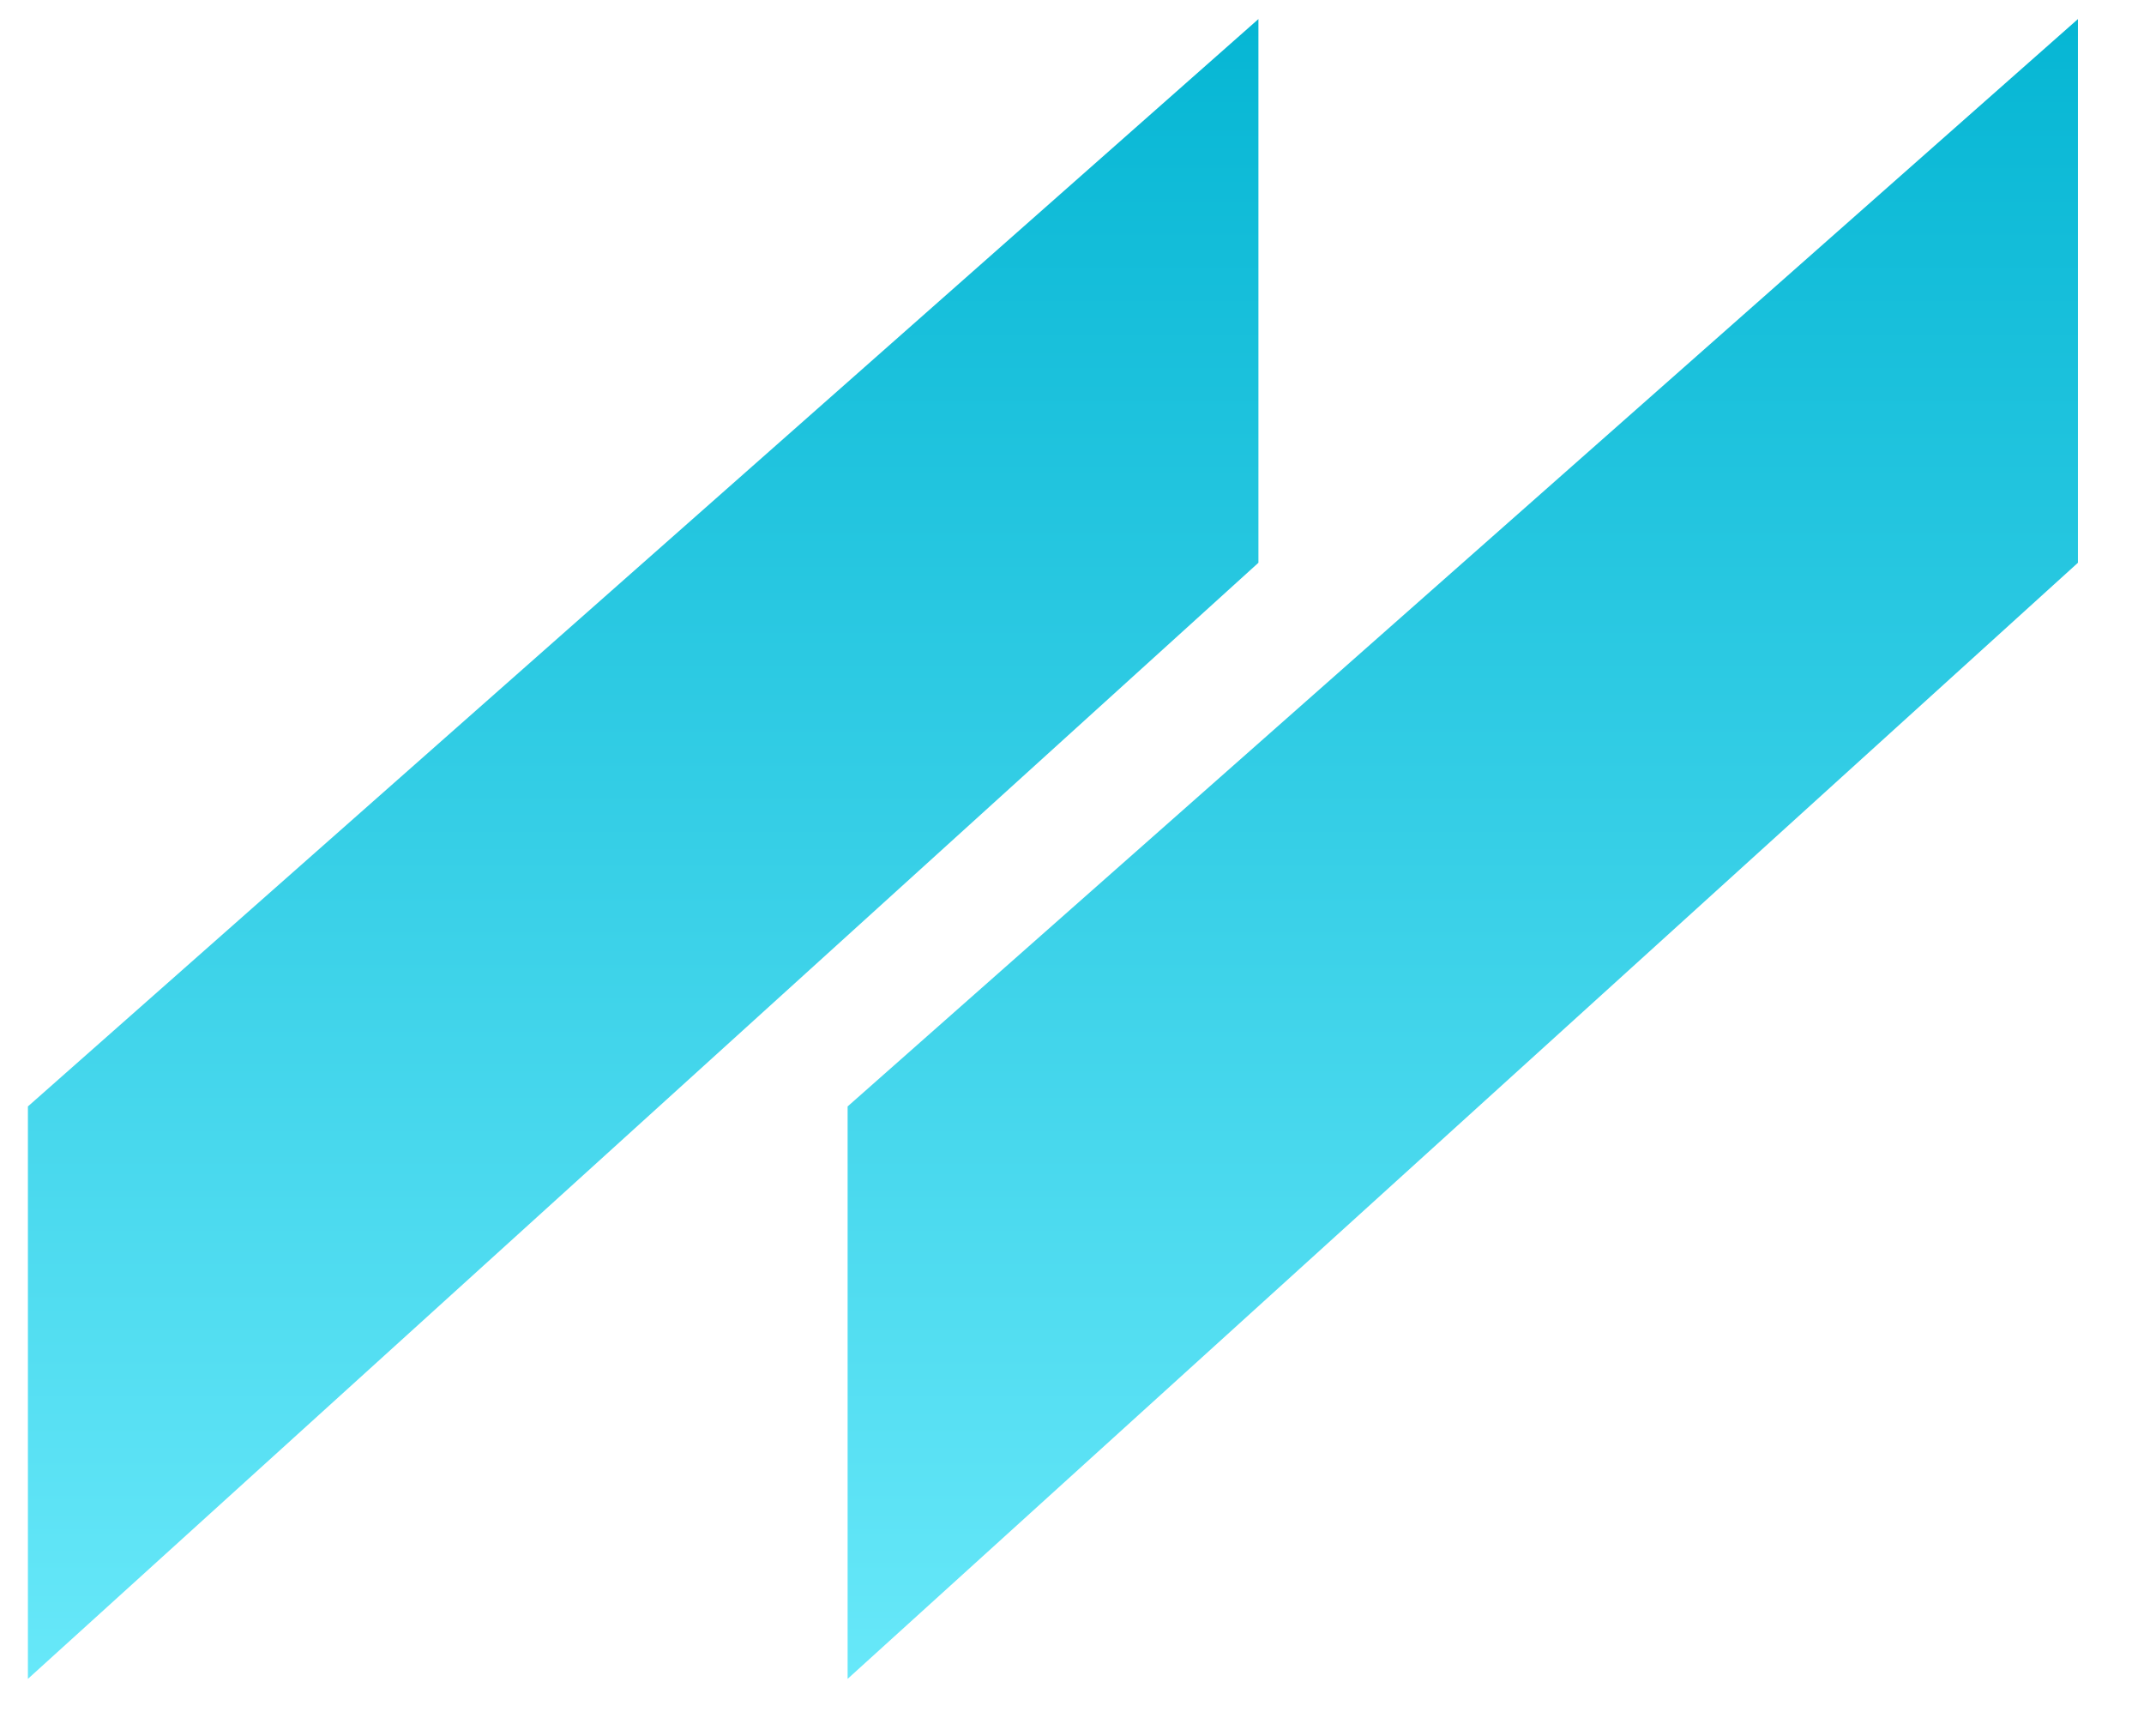
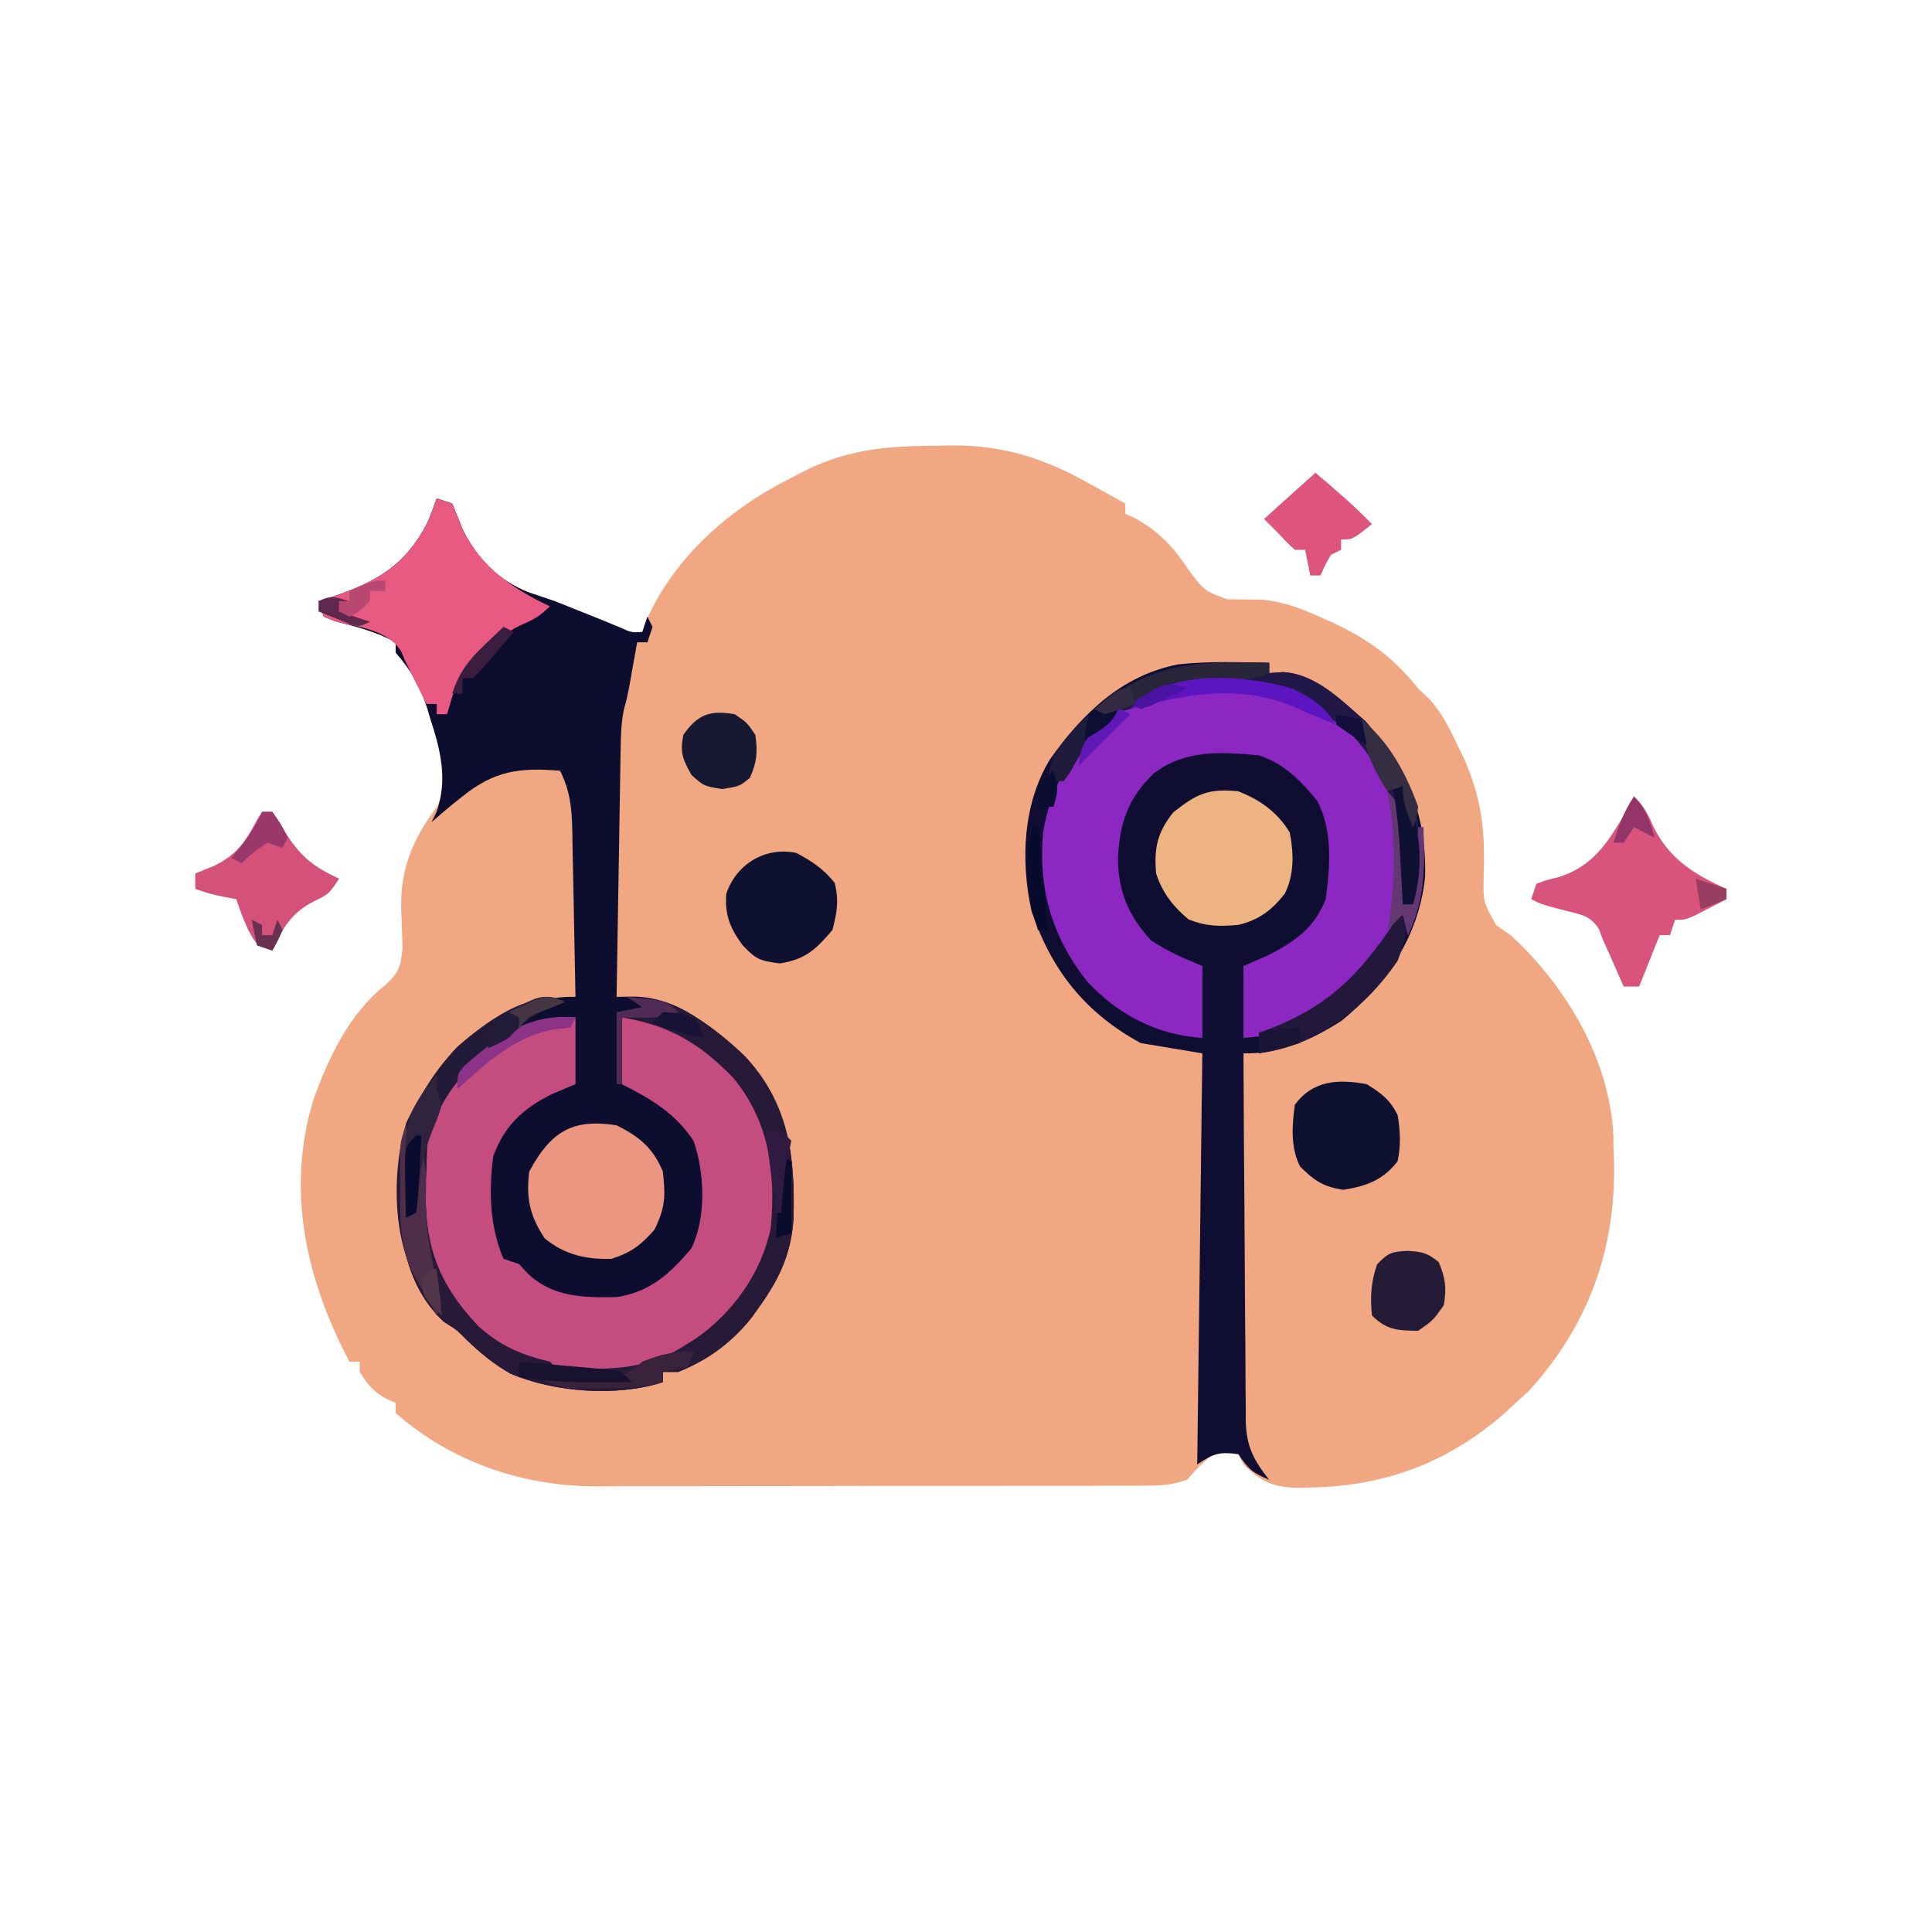
- <svg xmlns="http://www.w3.org/2000/svg" xmlns:xlink="http://www.w3.org/1999/xlink" version="1.1" preserveAspectRatio="xMidYMid meet" viewBox="344.564 330.278 111.737 91.218" width="53.87" height="43.61">
-   <defs>
-     <path d="M453.3 331.28L453.3 359.85L388.64 418.5L388.64 388.42L453.3 331.28Z" id="aFZf6T5ED" />
-     <linearGradient id="gradientb2ThqnP5Op" gradientUnits="userSpaceOnUse" x1="420.97" y1="331.28" x2="420.97" y2="418.5">
-       <stop style="stop-color: #06b6d4;stop-opacity: 1" offset="0%" />
-       <stop style="stop-color: #67e8f9;stop-opacity: 1" offset="100%" />
-     </linearGradient>
-     <path d="M410.23 331.28L410.23 359.85L345.56 418.5L345.56 388.42L410.23 331.28Z" id="a9fehgwfM" />
-     <linearGradient id="gradientk1wNV9Ostb" gradientUnits="userSpaceOnUse" x1="377.89" y1="331.28" x2="377.89" y2="418.5">
-       <stop style="stop-color: #06b6d4;stop-opacity: 1" offset="0%" />
-       <stop style="stop-color: #67e8f9;stop-opacity: 1" offset="100%" />
-     </linearGradient>
-   </defs>
-   <g>
-     <g>
-       <use xlink:href="#aFZf6T5ED" opacity="1" fill="url(#gradientb2ThqnP5Op)" />
-     </g>
-     <g>
-       <use xlink:href="#a9fehgwfM" opacity="1" fill="url(#gradientk1wNV9Ostb)" />
-     </g>
-   </g>
+ <svg xmlns="http://www.w3.org/2000/svg" version="1.1" width="376" height="376">
+   <path d="M0 0 C0.986 -0.021 1.972 -0.041 2.988 -0.062 C13.104 -0.116 21.132 2.504 29.875 7.438 C30.88 7.99 30.88 7.99 31.906 8.553 C33.526 9.443 35.138 10.345 36.75 11.25 C36.75 11.91 36.75 12.57 36.75 13.25 C37.307 13.498 37.864 13.745 38.438 14 C43.334 16.647 46.248 19.818 49.25 24.438 C52.204 28.257 52.204 28.257 56.594 29.875 C58.761 29.918 60.93 29.935 63.098 29.93 C67.611 30.326 71.091 31.708 75.188 33.562 C75.849 33.859 76.511 34.156 77.193 34.462 C84.033 37.661 89.025 41.281 93.75 47.25 C94.395 47.849 95.039 48.449 95.703 49.066 C98.074 51.596 99.373 54.069 100.875 57.188 C101.373 58.207 101.87 59.227 102.383 60.277 C106.063 68.28 106.811 74.686 106.5 83.438 C106.378 88.767 106.378 88.767 108.938 93.312 C110.33 94.272 110.33 94.272 111.75 95.25 C122.416 105.051 130.97 119.233 131.73 134.055 C131.737 134.779 131.743 135.504 131.75 136.25 C131.787 137.181 131.825 138.111 131.863 139.07 C132.283 156.352 126.931 171.151 115.25 184 C114.425 184.743 113.6 185.485 112.75 186.25 C112.251 186.718 111.752 187.186 111.238 187.668 C100.203 197.674 87.564 202.509 72.688 202.75 C71.973 202.769 71.259 202.787 70.523 202.806 C65.665 202.747 63.151 201.696 59.75 198.25 C59.42 197.59 59.09 196.93 58.75 196.25 C56.462 195.83 56.462 195.83 53.75 196.25 C51.104 198.646 51.104 198.646 48.75 201.25 C45.81 202.23 43.913 202.378 40.849 202.384 C39.839 202.388 38.828 202.392 37.787 202.397 C36.679 202.396 35.571 202.396 34.429 202.395 C33.261 202.399 32.093 202.402 30.89 202.405 C27.017 202.415 23.143 202.417 19.27 202.418 C17.934 202.419 16.598 202.421 15.263 202.423 C8.264 202.432 1.265 202.436 -5.734 202.435 C-12.246 202.435 -18.759 202.445 -25.271 202.461 C-30.869 202.474 -36.468 202.479 -42.066 202.479 C-45.407 202.479 -48.747 202.482 -52.087 202.492 C-55.819 202.502 -59.55 202.499 -63.282 202.493 C-64.929 202.501 -64.929 202.501 -66.609 202.51 C-80.746 202.452 -94.504 197.688 -105.25 188.25 C-105.25 187.59 -105.25 186.93 -105.25 186.25 C-106.147 185.879 -106.147 185.879 -107.062 185.5 C-109.566 184.069 -110.731 182.681 -112.25 180.25 C-112.25 179.59 -112.25 178.93 -112.25 178.25 C-112.91 178.25 -113.57 178.25 -114.25 178.25 C-122.638 162.369 -126.655 145 -121.25 127.25 C-118.315 119.094 -114.247 110.491 -107.375 105.062 C-104.701 102.599 -104.278 101.533 -103.914 97.836 C-103.972 95.215 -104.062 92.595 -104.184 89.977 C-104.32 82.325 -101.84 76.345 -97.238 70.332 C-94.581 64.734 -96.704 58.68 -98.5 53.125 C-98.705 52.435 -98.91 51.746 -99.121 51.035 C-100.496 46.678 -102.239 43.763 -105.25 40.25 C-105.25 39.59 -105.25 38.93 -105.25 38.25 C-109.056 36.183 -112.93 35.199 -117.105 34.129 C-117.813 33.839 -118.521 33.549 -119.25 33.25 C-119.745 31.765 -119.745 31.765 -120.25 30.25 C-119.393 29.982 -118.536 29.714 -117.652 29.438 C-109.019 26.479 -103.461 23.393 -99.168 15.18 C-98.453 13.568 -97.839 11.912 -97.25 10.25 C-96.26 10.58 -95.27 10.91 -94.25 11.25 C-93.576 12.902 -92.903 14.555 -92.238 16.211 C-89.437 21.991 -85.401 26.109 -79.438 28.5 C-77.712 29.094 -75.983 29.678 -74.25 30.25 C-72.475 30.947 -70.704 31.655 -68.938 32.375 C-68.158 32.687 -67.378 32.999 -66.574 33.32 C-64.904 33.988 -63.241 34.673 -61.582 35.367 C-59.354 36.368 -59.354 36.368 -57.25 36.25 C-57.004 35.545 -56.758 34.84 -56.504 34.113 C-51.057 21.675 -40.194 12.165 -28.25 6.25 C-27.177 5.693 -26.105 5.136 -25 4.562 C-16.644 0.574 -9.161 0.047 0 0 Z " fill="#F1A782" transform="translate(182.25,86.75)" />
+   <path d="M0 0 C0.99 0.33 1.98 0.66 3 1 C3.674 2.652 4.347 4.305 5.012 5.961 C7.813 11.741 11.849 15.859 17.812 18.25 C19.538 18.844 21.267 19.428 23 20 C24.775 20.697 26.546 21.405 28.312 22.125 C29.092 22.437 29.872 22.749 30.676 23.07 C32.346 23.738 34.009 24.423 35.668 25.117 C37.896 26.118 37.896 26.118 40 26 C40.495 24.515 40.495 24.515 41 23 C41.495 23.99 41.495 23.99 42 25 C41.505 26.485 41.505 26.485 41 28 C40.34 28 39.68 28 39 28 C38.867 28.748 38.734 29.495 38.598 30.266 C38.421 31.25 38.244 32.235 38.062 33.25 C37.888 34.225 37.714 35.199 37.535 36.203 C37 39 37 39 36.479 40.837 C35.911 43.402 35.838 45.783 35.795 48.411 C35.775 49.492 35.755 50.573 35.734 51.686 C35.709 53.427 35.709 53.427 35.684 55.203 C35.663 56.396 35.642 57.589 35.621 58.818 C35.555 62.629 35.496 66.439 35.438 70.25 C35.394 72.833 35.351 75.417 35.307 78 C35.2 84.333 35.098 90.667 35 97 C36.655 96.976 36.655 96.976 38.343 96.951 C47.038 97.067 53.727 102.924 59.801 108.664 C68.528 117.934 69.729 127.713 69.441 139.992 C69.045 146.634 66.84 151.606 63 157 C62.459 157.767 61.917 158.534 61.359 159.324 C57.462 164.251 52.839 167.646 47 170 C46.01 170 45.02 170 44 170 C44 170.66 44 171.32 44 172 C35.038 174.878 22.916 173.987 14.363 170.34 C11.086 168.482 8.409 166.259 5.707 163.645 C3.938 161.846 3.938 161.846 1.312 160.188 C-5.221 154.007 -7.061 145.418 -7.394 136.769 C-7.619 124.647 -4.428 115.748 4.008 106.75 C10.656 100.91 18.112 96.836 27 97 C26.906 91.537 26.8 86.075 26.683 80.612 C26.644 78.755 26.61 76.897 26.578 75.04 C26.532 72.366 26.474 69.693 26.414 67.02 C26.403 66.192 26.391 65.365 26.379 64.513 C26.27 60.245 25.959 56.893 24 53 C16.1 52.347 11.214 52.991 5 58 C4.398 58.477 3.796 58.954 3.176 59.445 C1.759 60.601 0.376 61.796 -1 63 C-0.67 62.319 -0.34 61.639 0 60.938 C2.153 54.612 0.729 48.997 -1.25 42.875 C-1.455 42.185 -1.66 41.496 -1.871 40.785 C-3.246 36.428 -4.989 33.513 -8 30 C-8 29.34 -8 28.68 -8 28 C-11.806 25.933 -15.68 24.949 -19.855 23.879 C-20.563 23.589 -21.271 23.299 -22 23 C-22.33 22.01 -22.66 21.02 -23 20 C-22.143 19.732 -21.286 19.464 -20.402 19.188 C-11.769 16.229 -6.211 13.143 -1.918 4.93 C-1.203 3.318 -0.589 1.662 0 0 Z " fill="#0D0D2F" transform="translate(85,97)" />
+   <path d="M0 0 C0 0.66 0 1.32 0 2 C0.886 1.934 1.771 1.869 2.684 1.801 C9.164 2.19 13.996 7.269 18.75 11.375 C26.757 20.716 30.691 29.302 30.344 41.727 C29.149 53.108 22.881 62.512 14.09 69.648 C8.23 73.438 2.007 76.167 -5 76 C-4.962 85.936 -4.903 95.872 -4.816 105.808 C-4.777 110.422 -4.744 115.035 -4.729 119.649 C-4.714 124.104 -4.679 128.558 -4.632 133.013 C-4.617 134.71 -4.609 136.408 -4.608 138.106 C-4.606 140.488 -4.579 142.869 -4.546 145.25 C-4.551 145.949 -4.556 146.647 -4.561 147.367 C-4.452 152.516 -3.072 155.068 0 159 C-3.161 157.63 -3.993 157.011 -6 154 C-9.723 153.523 -10.792 153.861 -14 156 C-13.67 129.6 -13.34 103.2 -13 76 C-16.96 75.34 -20.92 74.68 -25 74 C-35.815 68.101 -42.329 59.881 -46.25 48.312 C-48.387 38.513 -47.95 27.583 -42.711 18.852 C-36.303 9.908 -28.85 2.505 -17.754 0.305 C-11.862 -0.347 -5.917 -0.14 0 0 Z " fill="#0F0E32" transform="translate(247,129)" />
+   <path d="M0 0 C2.467 1.177 4.507 2.467 6.676 4.125 C7.374 4.586 8.073 5.048 8.793 5.523 C15.204 10.29 19.601 17.443 21.676 25.125 C22.406 30.793 22.109 36.444 21.676 42.125 C22.336 42.125 22.996 42.125 23.676 42.125 C24.006 37.175 24.336 32.225 24.676 27.125 C25.006 27.125 25.336 27.125 25.676 27.125 C25.994 34.853 25.998 41.064 22.676 48.125 C22.181 46.145 22.181 46.145 21.676 44.125 C21.191 44.91 20.706 45.695 20.207 46.504 C14.168 55.97 7.155 65.003 -4.383 67.586 C-6.022 67.83 -7.673 67.987 -9.324 68.125 C-9.324 63.505 -9.324 58.885 -9.324 54.125 C-7.798 53.465 -6.272 52.805 -4.699 52.125 C0.604 49.398 4.463 46.822 6.676 41.125 C7.55 34.818 8.07 27.82 5.051 22 C1.751 18.006 -1.296 14.801 -6.324 13.125 C-13.769 12.463 -20.595 11.959 -26.773 16.629 C-31.866 21.542 -33.432 26.402 -33.762 33.25 C-33.667 39.706 -31.702 44.371 -27.324 49.125 C-24.049 51.289 -20.993 52.638 -17.324 54.125 C-17.324 58.745 -17.324 63.365 -17.324 68.125 C-26.174 67.548 -33.793 63.588 -39.793 57.078 C-46.641 48.344 -49.268 39.15 -48.324 28.125 C-46.86 19.34 -42.655 11.73 -35.785 6.012 C-24.903 -1.74 -13.142 -3.459 0 0 Z " fill="#8C28C1" transform="translate(251.3242,133.875)" />
+   <path d="M0 0 C0 4.29 0 8.58 0 13 C-1.526 13.639 -3.053 14.279 -4.625 14.938 C-10.277 17.82 -13.759 20.982 -16 27 C-16.896 33.729 -16.715 40.712 -14 47 C-12.515 47.495 -12.515 47.495 -11 48 C-10.103 48.959 -10.103 48.959 -9.188 49.938 C-4.377 54.473 1.619 54.56 7.957 54.441 C14.461 53.498 18.462 49.838 22.562 44.938 C25.494 38.9 25.136 30.332 23 24.062 C19.495 18.696 14.655 15.828 9 13 C9 8.71 9 4.42 9 0 C18.732 0 23.808 4.143 30.797 10.703 C38.061 18.276 39.571 27.44 39.371 37.625 C38.285 47.502 33.298 55.441 26 62 C23.697 63.687 21.619 64.762 19 66 C17.946 66.522 16.891 67.044 15.805 67.582 C11.741 69.312 8.055 69.414 3.688 69.312 C2.973 69.316 2.258 69.319 1.521 69.322 C-3.732 69.268 -3.732 69.268 -6 67 C-7.052 66.732 -8.104 66.464 -9.188 66.188 C-18.367 63.328 -23.072 56.94 -28 49 C-31.856 40.324 -31.083 27.923 -28 19 C-22.809 8.318 -12.221 -0.733 0 0 Z " fill="#C54C7F" transform="translate(112,198)" />
+   <path d="M0 0 C-1.693 0.651 -3.385 1.302 -5.078 1.953 C-7.501 3.273 -9.076 5.031 -11 7 C-12.447 8.058 -13.906 9.099 -15.375 10.125 C-21.435 14.795 -25.159 20.338 -26.875 27.812 C-26.948 29.207 -26.986 30.604 -27 32 C-27.049 33.013 -27.098 34.026 -27.148 35.07 C-27.501 46.767 -25.079 54.403 -17 63 C-12.685 66.923 -8.624 68.65 -3 70 C-2.505 70.495 -2.505 70.495 -2 71 C6.946 71.65 15.215 72.008 23 67 C23.695 66.576 24.39 66.152 25.105 65.715 C32.457 60.763 38.204 52.769 40 44 C40.998 33.217 39.778 23.455 32.809 14.887 C26.289 8.085 20.306 4.551 11 3 C11 7.29 11 11.58 11 16 C10.67 16 10.34 16 10 16 C10 11.38 10 6.76 10 2 C11.65 1.67 13.3 1.34 15 1 C14.01 0.34 13.02 -0.32 12 -1 C21.307 -0.824 28.324 4.227 34.938 10.5 C43.555 19.715 44.725 29.898 44.441 41.992 C44.045 48.634 41.84 53.606 38 59 C37.459 59.767 36.917 60.534 36.359 61.324 C32.462 66.251 27.839 69.646 22 72 C21.01 72 20.02 72 19 72 C19 72.66 19 73.32 19 74 C10.038 76.878 -2.084 75.987 -10.637 72.34 C-13.914 70.482 -16.591 68.259 -19.293 65.645 C-21.062 63.846 -21.062 63.846 -23.688 62.188 C-30.221 56.007 -32.061 47.418 -32.394 38.769 C-32.619 26.647 -29.428 17.748 -20.992 8.75 C-15.867 4.248 -7.047 -2.61 0 0 Z " fill="#271938" transform="translate(110,195)" />
+   <path d="M0 0 C0.99 0.33 1.98 0.66 3 1 C3.675 2.653 4.347 4.306 5.008 5.965 C8.617 13.369 14.744 17.578 22 21 C20.025 22.975 18.815 23.601 16.312 24.688 C10.103 27.747 5.542 31.891 3.062 38.438 C2.712 39.613 2.361 40.789 2 42 C1.34 42 0.68 42 0 42 C0 41.34 0 40.68 0 40 C-0.66 40 -1.32 40 -2 40 C-6 32 -6 32 -6.883 29.859 C-9.495 25.511 -15.264 25.055 -19.855 23.879 C-20.563 23.589 -21.271 23.299 -22 23 C-22.33 22.01 -22.66 21.02 -23 20 C-22.143 19.732 -21.286 19.464 -20.402 19.188 C-11.769 16.229 -6.211 13.143 -1.918 4.93 C-1.203 3.318 -0.589 1.662 0 0 Z " fill="#E95A82" transform="translate(85,97)" />
+   <path d="M0 0 C4.384 2.192 7.131 4.431 9 9 C9.532 13.788 9.498 15.985 7.375 20.312 C4.665 23.379 2.893 24.727 -1 26 C-5.913 26.145 -10.162 25.18 -14 22 C-16.884 17.624 -17.65 14.199 -17 9 C-12.842 1.278 -8.663 -1.354 0 0 Z " fill="#EB9680" transform="translate(120,219)" />
+   <path d="M0 0 C4.305 1.711 7.562 4.027 10 8 C10.798 12.031 10.904 16.176 9.051 19.914 C6.525 23.148 3.964 25.056 0 26 C-3.682 26.329 -6.24 26.3 -9.688 24.938 C-12.747 22.374 -14.759 19.775 -16 16 C-16.432 11.056 -15.763 7.943 -12.625 4.062 C-8.056 0.473 -5.859 -0.586 0 0 Z " fill="#EDB482" transform="translate(241,154)" />
+   <path d="M0 0 C1.994 1.994 2.646 3.279 3.75 5.812 C6.854 12.158 11.601 15.105 18 18 C18 18.66 18 19.32 18 20 C16.711 20.672 15.419 21.337 14.125 22 C13.406 22.371 12.686 22.742 11.945 23.125 C10 24 10 24 8 24 C7.67 24.99 7.34 25.98 7 27 C6.34 27 5.68 27 5 27 C4.711 27.722 4.423 28.444 4.125 29.188 C3.083 31.792 2.042 34.396 1 37 C0.01 37 -0.98 37 -2 37 C-2.266 36.397 -2.531 35.793 -2.805 35.172 C-3.158 34.373 -3.511 33.573 -3.875 32.75 C-4.223 31.961 -4.571 31.172 -4.93 30.359 C-5.283 29.581 -5.636 28.802 -6 28 C-6.271 27.277 -6.541 26.554 -6.82 25.809 C-8.485 23.256 -10.09 23.044 -13 22.312 C-17.952 21.024 -17.952 21.024 -20 20 C-19.505 18.515 -19.505 18.515 -19 17 C-17.145 16.297 -17.145 16.297 -14.812 15.75 C-8.017 13.679 -5.073 8.985 -1.625 3.062 C-1.089 2.052 -0.552 1.041 0 0 Z " fill="#D9547C" transform="translate(318,155)" />
+   <path d="M0 0 C3.041 1.638 5.286 3.1 7.438 5.812 C8.313 9.218 7.891 11.613 7 15 C3.771 18.809 1.687 20.74 -3.25 21.5 C-7.179 20.976 -7.842 20.712 -10.438 18 C-12.889 14.72 -13.981 12.046 -13.652 7.934 C-11.674 2.069 -5.962 -1.269 0 0 Z " fill="#0F1130" transform="translate(155,166)" />
+   <path d="M0 0 C2.87 1.794 4.491 2.983 6 6 C6.537 9.107 6.646 11.905 6 15 C3.145 18.694 -0.106 19.861 -4.625 20.562 C-8.542 19.91 -10.217 18.783 -13 16 C-14.862 12.277 -14.556 8.055 -14 4 C-10.471 -0.781 -5.536 -1.023 0 0 Z " fill="#0F1130" transform="translate(266,211)" />
+   <path d="M0 0 C0.66 0 1.32 0 2 0 C2.952 1.379 3.837 2.806 4.688 4.25 C7.596 8.81 10.126 10.758 15 13 C13 16 13 16 10.062 17.438 C5.65 19.689 4.037 22.612 2 27 C-1 26 -1 26 -2.625 23.125 C-4 20 -4 20 -5 17 C-5.763 16.856 -6.526 16.711 -7.312 16.562 C-10 16 -10 16 -13 15 C-13 14.01 -13 13.02 -13 12 C-11.783 11.505 -10.566 11.01 -9.312 10.5 C-4.981 8.384 -3.203 5.816 -1.008 1.609 C-0.675 1.078 -0.343 0.547 0 0 Z " fill="#D4527A" transform="translate(51,158)" />
+   <path d="M0 0 C0 0.66 0 1.32 0 2 C0.886 1.934 1.771 1.869 2.684 1.801 C9.164 2.19 13.996 7.269 18.75 11.375 C25.211 18.913 29.298 25.448 29.188 35.562 C29.181 36.863 29.175 38.164 29.168 39.504 C29.037 42.225 28.818 44.427 28 47 C27.34 47 26.68 47 26 47 C26.009 45.935 26.018 44.87 26.027 43.773 C25.888 32.24 24.119 22.393 15.816 13.719 C13.599 11.905 11.488 10.42 9 9 C8.44 8.654 7.881 8.308 7.304 7.952 C1.689 4.749 -3.18 4.391 -9.562 4.5 C-10.923 4.477 -10.923 4.477 -12.311 4.453 C-18.471 4.489 -21.863 5.653 -27 9 C-29.365 9.583 -31.562 9.801 -34 10 C-24.04 -0.529 -13.766 -0.326 0 0 Z " fill="#211848" transform="translate(247,129)" />
+   <path d="M0 0 C-1.693 0.651 -3.385 1.302 -5.078 1.953 C-7.501 3.273 -9.076 5.031 -11 7 C-12.447 8.058 -13.906 9.099 -15.375 10.125 C-21.435 14.795 -25.159 20.338 -26.875 27.812 C-26.948 29.207 -26.985 30.604 -27 32 C-27.049 32.955 -27.098 33.91 -27.148 34.895 C-27.383 42.343 -26.366 48.977 -24.559 56.199 C-24 59 -24 59 -25 61 C-25.988 59.276 -26.965 57.545 -27.938 55.812 C-28.483 54.85 -29.028 53.887 -29.59 52.895 C-33.661 44.537 -33.6 32.217 -30.906 23.434 C-25.434 12.038 -17.83 4.942 -6.34 -0.188 C-3.727 -1.095 -2.554 -0.946 0 0 Z " fill="#211A38" transform="translate(110,195)" />
+   <path d="M0 0 C3.806 3.221 7.541 6.402 11 10 C7.25 13 7.25 13 5 13 C5 13.66 5 14.32 5 15 C4.01 15.495 4.01 15.495 3 16 C1.866 18.017 1.866 18.017 1 20 C0.34 20 -0.32 20 -1 20 C-1.33 18.35 -1.66 16.7 -2 15 C-2.66 15 -3.32 15 -4 15 C-5.438 13.688 -5.438 13.688 -7 12 C-7.99 11.01 -8.98 10.02 -10 9 C-6.7 6.03 -3.4 3.06 0 0 Z " fill="#DD557D" transform="translate(256,92)" />
+   <path d="M0 0 C2.832 0.193 3.749 0.358 6 2.188 C7.318 5.318 7.55 7.193 7 10.562 C4.938 13.5 4.938 13.5 2 15.562 C-2.02 15.494 -4.118 15.445 -7 12.562 C-7.348 8.869 -7.198 6.143 -6 2.625 C-3.728 0.282 -3.138 0.173 0 0 Z " fill="#241C37" transform="translate(274,243.4375)" />
+   <path d="M0 0 C2.375 1.625 2.375 1.625 4 4 C4.487 7.343 4.316 9.294 2.938 12.375 C1 14 1 14 -2.438 14.562 C-6 14 -6 14 -8.438 11.812 C-10.135 8.757 -10.7 7.413 -10 4 C-7.17 -0.028 -4.824 -0.804 0 0 Z " fill="#171832" transform="translate(143,139)" />
+   <path d="M0 0 C1.351 4.052 0.452 6.021 -1 10 C-7.033 18.857 -15.313 25.254 -25.855 27.648 C-26.917 27.822 -26.917 27.822 -28 28 C-28 26.68 -28 25.36 -28 24 C-27.348 23.758 -26.695 23.515 -26.023 23.266 C-13.273 18.376 -7.202 11.263 0 0 Z " fill="#21183C" transform="translate(273,177)" />
+   <path d="M0 0 C1.722 5.476 1.057 11.333 1 17 C1.66 12.71 2.32 8.42 3 4 C3.923 7.69 4.015 10.134 3.875 13.875 C3.795 20.28 4.891 26.004 6.441 32.199 C7 35 7 35 6 37 C5.012 35.276 4.035 33.545 3.062 31.812 C2.517 30.85 1.972 29.887 1.41 28.895 C-1.311 23.309 -1.154 17.966 -1.125 11.875 C-1.129 11.064 -1.133 10.253 -1.137 9.418 C-1.135 8.638 -1.134 7.858 -1.133 7.055 C-1.132 6.348 -1.131 5.642 -1.129 4.914 C-1 3 -1 3 0 0 Z " fill="#4E2E49" transform="translate(79,219)" />
+   <path d="M0 0 C0 0.66 0 1.32 0 2 C-2.82 3.41 -5.354 3.193 -8.5 3.312 C-15.085 3.731 -20.077 5.234 -26 8 C-29.5 9.312 -29.5 9.312 -32 10 C-32.66 9.67 -33.32 9.34 -34 9 C-23.139 0.001 -13.707 -0.325 0 0 Z " fill="#29263A" transform="translate(247,129)" />
+   <path d="M0 0 C0 0.99 0 1.98 0 3 C0.33 3.99 0.66 4.98 1 6 C0.258 8.348 0.258 8.348 -0.875 11.062 C-2.727 15.826 -3.518 20.011 -3.727 25.102 C-3.817 25.728 -3.907 26.355 -4 27 C-4.66 27.33 -5.32 27.66 -6 28 C-6.489 8.652 -6.489 8.652 0 0 Z " fill="#30233D" transform="translate(85,209)" />
+   <path d="M0 0 C-0.33 0.99 -0.66 1.98 -1 3 C-2.65 3.33 -4.3 3.66 -6 4 C-6 4.66 -6 5.32 -6 6 C-10.228 7.183 -14.199 7.184 -18.562 7.188 C-19.714 7.206 -19.714 7.206 -20.889 7.225 C-24.784 7.235 -26.687 7.209 -30 5 C-28.891 5.035 -27.783 5.07 -26.641 5.105 C-25.177 5.134 -23.714 5.161 -22.25 5.188 C-21.52 5.213 -20.791 5.238 -20.039 5.264 C-15.635 5.324 -13.236 5.024 -10 2 C-6.336 0.55 -3.984 0 0 0 Z " fill="#39223B" transform="translate(135,263)" />
+   <path d="M0 0 C3.94 1.926 6.009 3.301 8.465 6.984 C5.599 5.856 2.778 4.678 -0.035 3.422 C-10.676 -0.948 -20.711 1.134 -31.535 3.984 C-24.329 -3.943 -9.57 -2.749 0 0 Z " fill="#5C15C0" transform="translate(251.5352,134.0156)" />
+   <path d="M0 0 C2.214 2.214 2.926 3.767 3.114 6.901 C3.106 7.946 3.106 7.946 3.098 9.012 C3.093 10.148 3.093 10.148 3.088 11.307 C3.08 12.092 3.071 12.878 3.062 13.688 C3.058 14.485 3.053 15.282 3.049 16.104 C3.037 18.069 3.019 20.035 3 22 C3.66 22 4.32 22 5 22 C5.33 17.05 5.66 12.1 6 7 C6.33 7 6.66 7 7 7 C7.318 14.728 7.323 20.939 4 28 C3.67 26.68 3.34 25.36 3 24 C2.01 24.99 1.02 25.98 0 27 C0.165 26.134 0.33 25.267 0.5 24.375 C1.648 16.352 1.524 7.949 0 0 Z " fill="#633772" transform="translate(270,154)" />
+   <path d="M0 0 C0.66 0 1.32 0 2 0 C5.393 7.493 6.322 14.986 4 23 C3.34 23 2.68 23 2 23 C1.939 21.842 1.879 20.685 1.816 19.492 C1.732 17.953 1.647 16.414 1.562 14.875 C1.523 14.114 1.484 13.354 1.443 12.57 C1.205 8.315 0.798 4.196 0 0 Z " fill="#101034" transform="translate(271,153)" />
+   <path d="M0 0 C-1 3 -1 3 -3.25 4.688 C-6.35 7.294 -7.875 9.871 -9.789 13.391 C-10.189 13.922 -10.588 14.453 -11 15 C-11.99 15 -12.98 15 -14 15 C-14 10.215 -11.093 7.23 -8 3.75 C-5.49 1.554 -3.398 0 0 0 Z " fill="#1F1B3B" transform="translate(218,137)" />
+   <path d="M0 0 C5.403 4.449 8.61 10.469 11 17 C10.664 19.371 10.664 19.371 10 21 C8.743 18.094 8 16.204 8 13 C7.01 13.33 6.02 13.66 5 14 C1.938 9.159 0.466 5.707 0 0 Z " fill="#352D41" transform="translate(265,140)" />
+   <path d="M0 0 C3.293 0.277 6.584 0.574 9.875 0.875 C10.812 0.954 11.749 1.032 12.715 1.113 C14.059 1.239 14.059 1.239 15.43 1.367 C16.257 1.441 17.085 1.514 17.937 1.589 C20 2 20 2 22 4 C14.582 4.094 7.338 4.174 0 3 C0 2.01 0 1.02 0 0 Z " fill="#18112F" transform="translate(101,265)" />
+   <path d="M0 0 C-0.33 0.66 -0.66 1.32 -1 2 C-2.011 2.103 -3.021 2.206 -4.062 2.312 C-11.763 3.657 -17.345 8.857 -23 14 C-23 11 -23 11 -21.531 9.316 C-14.798 3.502 -9.154 -0.763 0 0 Z " fill="#8C3287" transform="translate(112,198)" />
+   <path d="M0 0 C-1.073 0.412 -2.145 0.825 -3.25 1.25 C-6.557 2.654 -8.535 4.365 -11 7 C-13.25 8.25 -13.25 8.25 -15 9 C-15 8.34 -15 7.68 -15 7 C-15.66 6.67 -16.32 6.34 -17 6 C-4.951 -1.834 -4.951 -1.834 0 0 Z " fill="#231B3A" transform="translate(110,195)" />
+   <path d="M0 0 C0.33 0 0.66 0 1 0 C1.66 6.6 2.32 13.2 3 20 C2.34 20 1.68 20 1 20 C-0.943 13.32 -2.251 6.754 0 0 Z " fill="#060B2D" transform="translate(201,161)" />
+   <path d="M0 0 C7.75 0.75 7.75 0.75 10 3 C7.249 3.917 5.641 4.109 2.812 4.062 C0.925 4.032 0.925 4.032 -1 4 C-1 8.29 -1 12.58 -1 17 C-1.33 17 -1.66 17 -2 17 C-2 12.38 -2 7.76 -2 3 C-0.35 2.67 1.3 2.34 3 2 C2.01 1.34 1.02 0.68 0 0 Z " fill="#4F2B56" transform="translate(122,194)" />
+   <path d="M0 0 C0.66 0 1.32 0 2 0 C3.688 2.375 3.688 2.375 5 5 C4.67 5.66 4.34 6.32 4 7 C3.01 6.67 2.02 6.34 1 6 C-1.694 7.872 -1.694 7.872 -4 10 C-4.66 9.67 -5.32 9.34 -6 9 C-5.072 7.886 -5.072 7.886 -4.125 6.75 C-2.396 4.512 -1.139 2.563 0 0 Z " fill="#9A386B" transform="translate(51,158)" />
+   <path d="M0 0 C0.66 0.33 1.32 0.66 2 1 C2 5.62 2 10.24 2 15 C1.01 15.33 0.02 15.66 -1 16 C-0.67 10.72 -0.34 5.44 0 0 Z " fill="#0A0C2E" transform="translate(152,225)" />
+   <path d="M0 0 C0.33 0 0.66 0 1 0 C0.887 2.48 0.76 4.958 0.625 7.438 C0.594 8.145 0.563 8.852 0.531 9.58 C0.427 11.392 0.221 13.198 0 15 C-0.99 15.495 -0.99 15.495 -2 16 C-2.054 13.709 -2.093 11.417 -2.125 9.125 C-2.148 7.849 -2.171 6.573 -2.195 5.258 C-2 2 -2 2 0 0 Z " fill="#0A0C2F" transform="translate(81,221)" />
+   <path d="M0 0 C0.66 0.33 1.32 0.66 2 1 C0.715 2.506 -0.578 4.005 -1.875 5.5 C-2.954 6.753 -2.954 6.753 -4.055 8.031 C-4.697 8.681 -5.339 9.331 -6 10 C-6.66 10 -7.32 10 -8 10 C-8 10.99 -8 11.98 -8 13 C-8.66 13 -9.32 13 -10 13 C-8.655 8.958 -6.949 6.613 -3.875 3.688 C-3.151 2.99 -2.426 2.293 -1.68 1.574 C-1.125 1.055 -0.571 0.535 0 0 Z " fill="#3A1D3F" transform="translate(98,122)" />
+   <path d="M0 0 C0.99 0 1.98 0 3 0 C3.66 0.66 4.32 1.32 5 2 C4.66 3.797 4.66 3.797 4 6 C3.786 7.747 3.599 9.497 3.438 11.25 C3.354 12.142 3.27 13.034 3.184 13.953 C3.123 14.629 3.062 15.304 3 16 C2.67 16 2.34 16 2 16 C1.34 10.72 0.68 5.44 0 0 Z " fill="#2F1B40" transform="translate(149,220)" />
+   <path d="M0 0 C2.463 2.463 2.998 4.707 4 8 C2.68 7.34 1.36 6.68 0 6 C-0.99 7.485 -0.99 7.485 -2 9 C-2.66 9 -3.32 9 -4 9 C-2.941 5.597 -1.991 2.986 0 0 Z " fill="#943569" transform="translate(318,155)" />
+   <path d="M0 0 C0 0.99 0 1.98 0 3 C-2.64 3.66 -5.28 4.32 -8 5 C-8 3.68 -8 2.36 -8 1 C-5.108 0.174 -3.113 0 0 0 Z " fill="#1A1437" transform="translate(253,200)" />
+   <path d="M0 0 C3 0.125 3 0.125 6 1 C7.375 3.062 7.375 3.062 8 5 C4.442 4.39 1.317 3.422 -2 2 C-1.34 1.34 -0.68 0.68 0 0 Z " fill="#171236" transform="translate(129,197)" />
+   <path d="M0 0 C0.66 0.33 1.32 0.66 2 1 C-1.3 4.3 -4.6 7.6 -8 11 C-8 6.678 -5.851 5.116 -3 2 C-2.01 1.34 -1.02 0.68 0 0 Z " fill="#5F18B5" transform="translate(218,138)" />
+   <path d="M0 0 C-0.66 0 -1.32 0 -2 0 C-2 0.66 -2 1.32 -2 2 C-0.02 2.66 1.96 3.32 4 4 C2 5 2 5 0.055 4.441 C-0.665 4.151 -1.384 3.861 -2.125 3.562 C-2.849 3.275 -3.574 2.988 -4.32 2.691 C-5.152 2.349 -5.152 2.349 -6 2 C-6 1.34 -6 0.68 -6 0 C-3.509 -1.245 -2.589 -0.777 0 0 Z " fill="#60284C" transform="translate(68,117)" />
+   <path d="M0 0 C0 0.66 0 1.32 0 2 C-0.99 2 -1.98 2 -3 2 C-3 2.66 -3 3.32 -3 4 C-5 6 -5 6 -7 7 C-7.66 6.67 -8.32 6.34 -9 6 C-9 5.34 -9 4.68 -9 4 C-8.34 4 -7.68 4 -7 4 C-7 3.34 -7 2.68 -7 2 C-2.25 0 -2.25 0 0 0 Z " fill="#B84870" transform="translate(75,113)" />
+   <path d="M0 0 C-1.333 4 -3.496 4.838 -7 7 C-6.75 4.625 -6.75 4.625 -6 2 C-3.849 0.543 -2.597 0 0 0 Z " fill="#0E0E35" transform="translate(218,137)" />
+   <path d="M0 0 C1.98 0.66 3.96 1.32 6 2 C6 2.66 6 3.32 6 4 C4.35 4.66 2.7 5.32 1 6 C0.67 4.02 0.34 2.04 0 0 Z " fill="#993D61" transform="translate(330,171)" />
+   <path d="M0 0 C0.934 3.01 1.044 3.867 0 7 C-0.99 7 -1.98 7 -3 7 C-2.25 2.25 -2.25 2.25 0 0 Z " fill="#0C0D33" transform="translate(205,150)" />
+   <path d="M0 0 C2.475 0.495 2.475 0.495 5 1 C5.33 2.65 5.66 4.3 6 6 C3.962 4.726 1.961 3.389 0 2 C0 1.34 0 0.68 0 0 Z " fill="#120F3C" transform="translate(260,139)" />
+   <path d="M0 0 C-1.454 0.697 -2.913 1.382 -4.375 2.062 C-5.187 2.445 -5.999 2.828 -6.836 3.223 C-7.55 3.479 -8.264 3.736 -9 4 C-9.66 3.67 -10.32 3.34 -11 3 C-4.036 -1.42 -4.036 -1.42 0 0 Z " fill="#4A12A1" transform="translate(231,134)" />
+   <path d="M0 0 C-1.114 0.454 -2.228 0.907 -3.375 1.375 C-6.962 2.725 -6.962 2.725 -9 5 C-9 4.34 -9 3.68 -9 3 C-9.66 2.67 -10.32 2.34 -11 2 C-3.571 -1.571 -3.571 -1.571 0 0 Z " fill="#463644" transform="translate(110,195)" />
+   <path d="M0 0 C0.99 0.495 0.99 0.495 2 1 C2 1.66 2 2.32 2 3 C2.66 3 3.32 3 4 3 C4.33 2.01 4.66 1.02 5 0 C5.33 0.66 5.66 1.32 6 2 C5.062 4.125 5.062 4.125 4 6 C3.01 5.67 2.02 5.34 1 5 C0.67 3.35 0.34 1.7 0 0 Z " fill="#69304F" transform="translate(49,179)" />
+   <path d="M0 0 C0.33 0.99 0.66 1.98 1 3 C-0.977 3.731 -2.981 4.394 -5 5 C-5.66 4.67 -6.32 4.34 -7 4 C-2.25 0 -2.25 0 0 0 Z " fill="#322B41" transform="translate(220,134)" />
+   <path d="M0 0 C0.33 0 0.66 0 1 0 C1.33 2.97 1.66 5.94 2 9 C-1.679 5.321 -1.679 5.321 -2 2 C-1.34 1.34 -0.68 0.68 0 0 Z " fill="#523548" transform="translate(84,247)" />
</svg>
